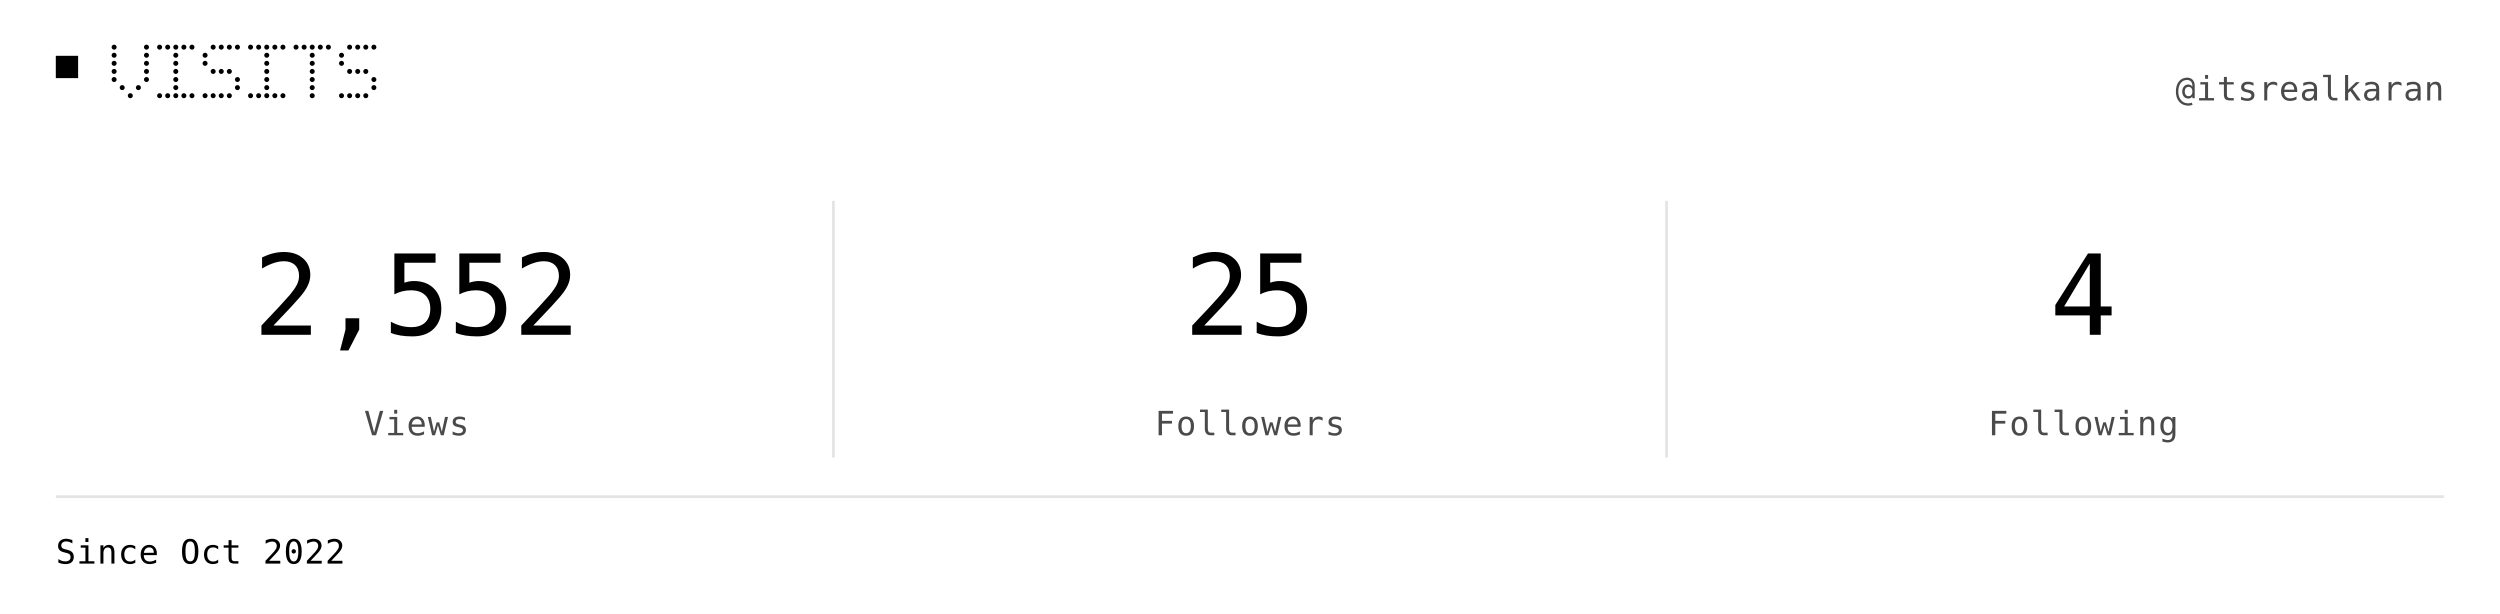
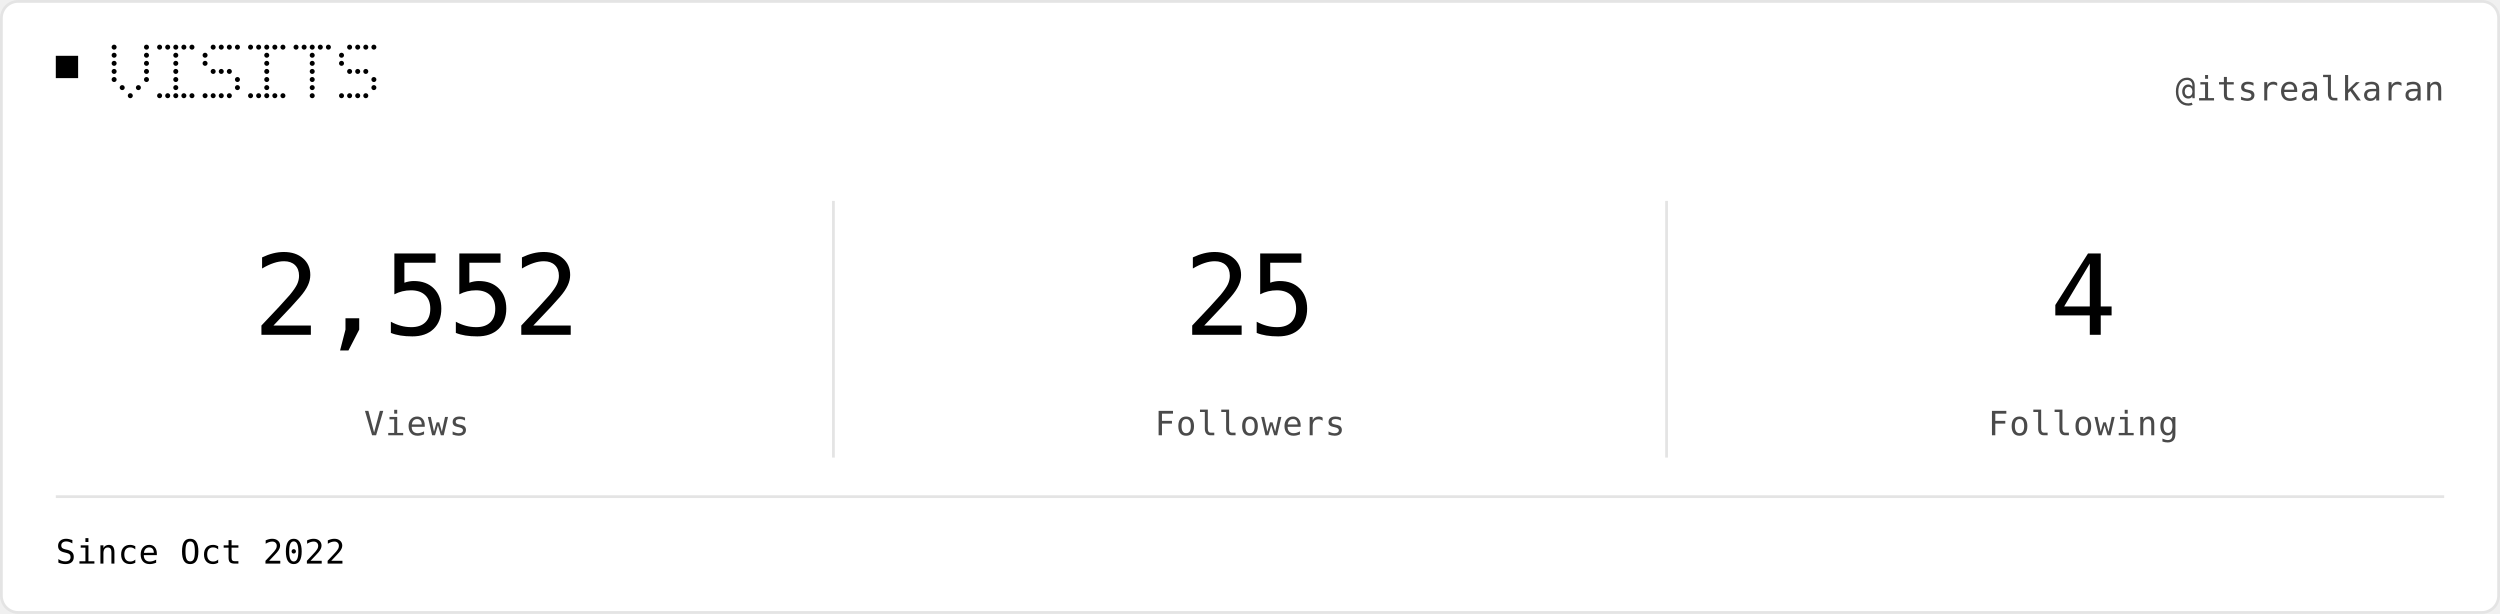
<svg xmlns="http://www.w3.org/2000/svg" width="896" height="220" viewBox="0 0 896 220" role="img">
-   <rect width="896" height="220" fill="#FFFFFF" />
+   <rect x="0.5" y="0.5" width="895" height="219" rx="6" fill="#FFFFFF" stroke="#E4E4E4" stroke-width="1" />
  <rect x="20" y="20" width="8" height="8" fill="#000000" />
  <circle cx="40.9" cy="16.9" r="0.90" fill="#000000" />
  <circle cx="52.5" cy="16.9" r="0.90" fill="#000000" />
  <circle cx="40.9" cy="19.8" r="0.90" fill="#000000" />
  <circle cx="52.5" cy="19.8" r="0.90" fill="#000000" />
  <circle cx="40.9" cy="22.7" r="0.90" fill="#000000" />
  <circle cx="52.5" cy="22.7" r="0.90" fill="#000000" />
  <circle cx="40.9" cy="25.6" r="0.90" fill="#000000" />
  <circle cx="52.5" cy="25.6" r="0.90" fill="#000000" />
  <circle cx="40.9" cy="28.5" r="0.90" fill="#000000" />
  <circle cx="52.5" cy="28.5" r="0.90" fill="#000000" />
  <circle cx="43.8" cy="31.4" r="0.90" fill="#000000" />
  <circle cx="49.6" cy="31.4" r="0.90" fill="#000000" />
  <circle cx="46.7" cy="34.3" r="0.90" fill="#000000" />
  <circle cx="57.2" cy="16.9" r="0.90" fill="#000000" />
  <circle cx="60.1" cy="16.9" r="0.90" fill="#000000" />
  <circle cx="63.0" cy="16.9" r="0.90" fill="#000000" />
  <circle cx="65.9" cy="16.9" r="0.90" fill="#000000" />
  <circle cx="68.8" cy="16.9" r="0.90" fill="#000000" />
  <circle cx="63.0" cy="19.8" r="0.90" fill="#000000" />
  <circle cx="63.0" cy="22.7" r="0.90" fill="#000000" />
  <circle cx="63.0" cy="25.6" r="0.90" fill="#000000" />
  <circle cx="63.0" cy="28.5" r="0.90" fill="#000000" />
  <circle cx="63.0" cy="31.4" r="0.90" fill="#000000" />
  <circle cx="57.2" cy="34.3" r="0.90" fill="#000000" />
  <circle cx="60.1" cy="34.3" r="0.90" fill="#000000" />
  <circle cx="63.0" cy="34.3" r="0.90" fill="#000000" />
  <circle cx="65.9" cy="34.3" r="0.90" fill="#000000" />
  <circle cx="68.8" cy="34.3" r="0.90" fill="#000000" />
  <circle cx="76.4" cy="16.9" r="0.90" fill="#000000" />
  <circle cx="79.3" cy="16.9" r="0.90" fill="#000000" />
  <circle cx="82.2" cy="16.9" r="0.90" fill="#000000" />
  <circle cx="85.1" cy="16.9" r="0.90" fill="#000000" />
  <circle cx="73.5" cy="19.8" r="0.90" fill="#000000" />
  <circle cx="73.5" cy="22.7" r="0.90" fill="#000000" />
  <circle cx="76.4" cy="25.6" r="0.90" fill="#000000" />
  <circle cx="79.3" cy="25.6" r="0.90" fill="#000000" />
  <circle cx="82.2" cy="25.6" r="0.90" fill="#000000" />
  <circle cx="85.1" cy="28.5" r="0.90" fill="#000000" />
  <circle cx="85.1" cy="31.4" r="0.90" fill="#000000" />
  <circle cx="73.5" cy="34.3" r="0.90" fill="#000000" />
  <circle cx="76.4" cy="34.3" r="0.90" fill="#000000" />
  <circle cx="79.3" cy="34.3" r="0.90" fill="#000000" />
  <circle cx="82.2" cy="34.3" r="0.90" fill="#000000" />
  <circle cx="89.8" cy="16.9" r="0.90" fill="#000000" />
  <circle cx="92.7" cy="16.9" r="0.90" fill="#000000" />
  <circle cx="95.6" cy="16.9" r="0.90" fill="#000000" />
  <circle cx="98.5" cy="16.9" r="0.90" fill="#000000" />
  <circle cx="101.4" cy="16.9" r="0.90" fill="#000000" />
  <circle cx="95.6" cy="19.8" r="0.90" fill="#000000" />
  <circle cx="95.6" cy="22.7" r="0.90" fill="#000000" />
  <circle cx="95.6" cy="25.6" r="0.90" fill="#000000" />
  <circle cx="95.6" cy="28.5" r="0.90" fill="#000000" />
  <circle cx="95.6" cy="31.4" r="0.90" fill="#000000" />
  <circle cx="89.8" cy="34.3" r="0.90" fill="#000000" />
  <circle cx="92.7" cy="34.3" r="0.90" fill="#000000" />
  <circle cx="95.6" cy="34.3" r="0.90" fill="#000000" />
  <circle cx="98.5" cy="34.3" r="0.90" fill="#000000" />
  <circle cx="101.4" cy="34.3" r="0.90" fill="#000000" />
  <circle cx="106.1" cy="16.9" r="0.90" fill="#000000" />
  <circle cx="109.0" cy="16.9" r="0.90" fill="#000000" />
  <circle cx="111.9" cy="16.9" r="0.90" fill="#000000" />
  <circle cx="114.8" cy="16.9" r="0.90" fill="#000000" />
  <circle cx="117.7" cy="16.9" r="0.90" fill="#000000" />
  <circle cx="111.9" cy="19.8" r="0.90" fill="#000000" />
  <circle cx="111.9" cy="22.7" r="0.90" fill="#000000" />
  <circle cx="111.9" cy="25.6" r="0.90" fill="#000000" />
  <circle cx="111.9" cy="28.5" r="0.90" fill="#000000" />
  <circle cx="111.9" cy="31.4" r="0.90" fill="#000000" />
  <circle cx="111.9" cy="34.3" r="0.90" fill="#000000" />
  <circle cx="125.3" cy="16.9" r="0.90" fill="#000000" />
  <circle cx="128.2" cy="16.9" r="0.90" fill="#000000" />
  <circle cx="131.1" cy="16.9" r="0.90" fill="#000000" />
  <circle cx="134.0" cy="16.9" r="0.90" fill="#000000" />
  <circle cx="122.4" cy="19.8" r="0.90" fill="#000000" />
  <circle cx="122.4" cy="22.7" r="0.90" fill="#000000" />
  <circle cx="125.3" cy="25.6" r="0.90" fill="#000000" />
  <circle cx="128.2" cy="25.6" r="0.90" fill="#000000" />
  <circle cx="131.1" cy="25.6" r="0.90" fill="#000000" />
  <circle cx="134.0" cy="28.5" r="0.90" fill="#000000" />
  <circle cx="134.0" cy="31.4" r="0.90" fill="#000000" />
  <circle cx="122.4" cy="34.3" r="0.90" fill="#000000" />
  <circle cx="125.3" cy="34.3" r="0.90" fill="#000000" />
  <circle cx="128.2" cy="34.3" r="0.90" fill="#000000" />
  <circle cx="131.1" cy="34.3" r="0.90" fill="#000000" />
  <text x="876" y="36" fill="#4A4A4A" text-anchor="end" font-family="ui-monospace, Geist Mono, monospace" font-size="12" letter-spacing="0.2" dominant-baseline="auto">@itsrealkaran</text>
  <text x="149.333" y="120" fill="#000000" text-anchor="middle" font-family="ui-monospace, Geist Mono, monospace" font-size="40" letter-spacing="-0.8" dominant-baseline="auto">2,552</text>
  <text x="149.333" y="156" fill="#4A4A4A" text-anchor="middle" font-family="ui-monospace, Geist Mono, monospace" font-size="12" letter-spacing="0.4" dominant-baseline="auto">Views</text>
  <line x1="298.7" y1="72" x2="298.7" y2="164" stroke="#E4E4E4" />
  <text x="448.0" y="120" fill="#000000" text-anchor="middle" font-family="ui-monospace, Geist Mono, monospace" font-size="40" letter-spacing="-0.8" dominant-baseline="auto">25</text>
  <text x="448.0" y="156" fill="#4A4A4A" text-anchor="middle" font-family="ui-monospace, Geist Mono, monospace" font-size="12" letter-spacing="0.4" dominant-baseline="auto">Followers</text>
  <line x1="597.3" y1="72" x2="597.3" y2="164" stroke="#E4E4E4" />
  <text x="746.667" y="120" fill="#000000" text-anchor="middle" font-family="ui-monospace, Geist Mono, monospace" font-size="40" letter-spacing="-0.8" dominant-baseline="auto">4</text>
  <text x="746.667" y="156" fill="#4A4A4A" text-anchor="middle" font-family="ui-monospace, Geist Mono, monospace" font-size="12" letter-spacing="0.4" dominant-baseline="auto">Following</text>
  <line x1="20" y1="178" x2="876" y2="178" stroke="#E4E4E4" />
  <text x="20" y="202" fill="#000000" text-anchor="start" font-family="ui-monospace, Geist Mono, monospace" font-size="12" letter-spacing="0.2" dominant-baseline="auto">Since Oct 2022</text>
</svg>
